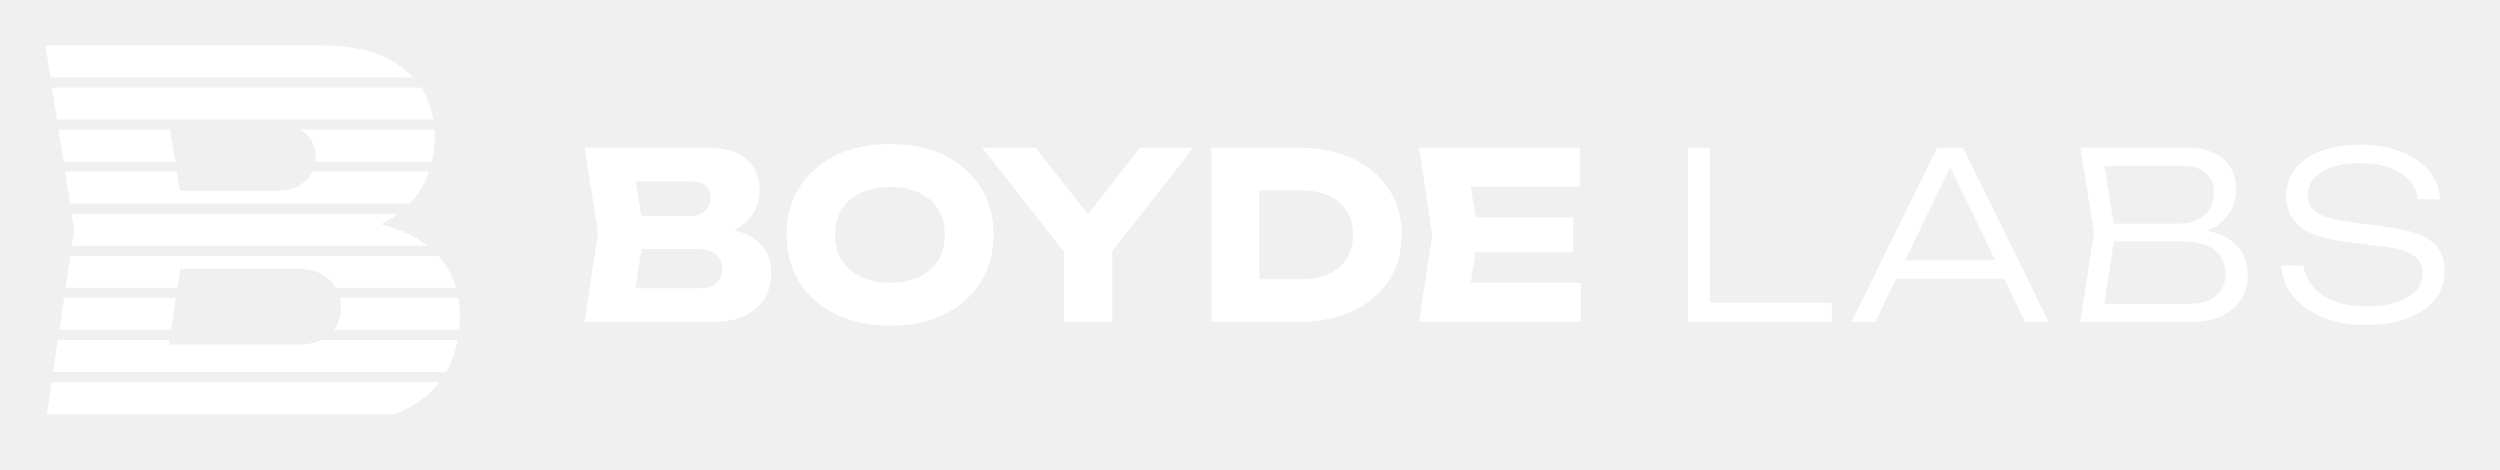
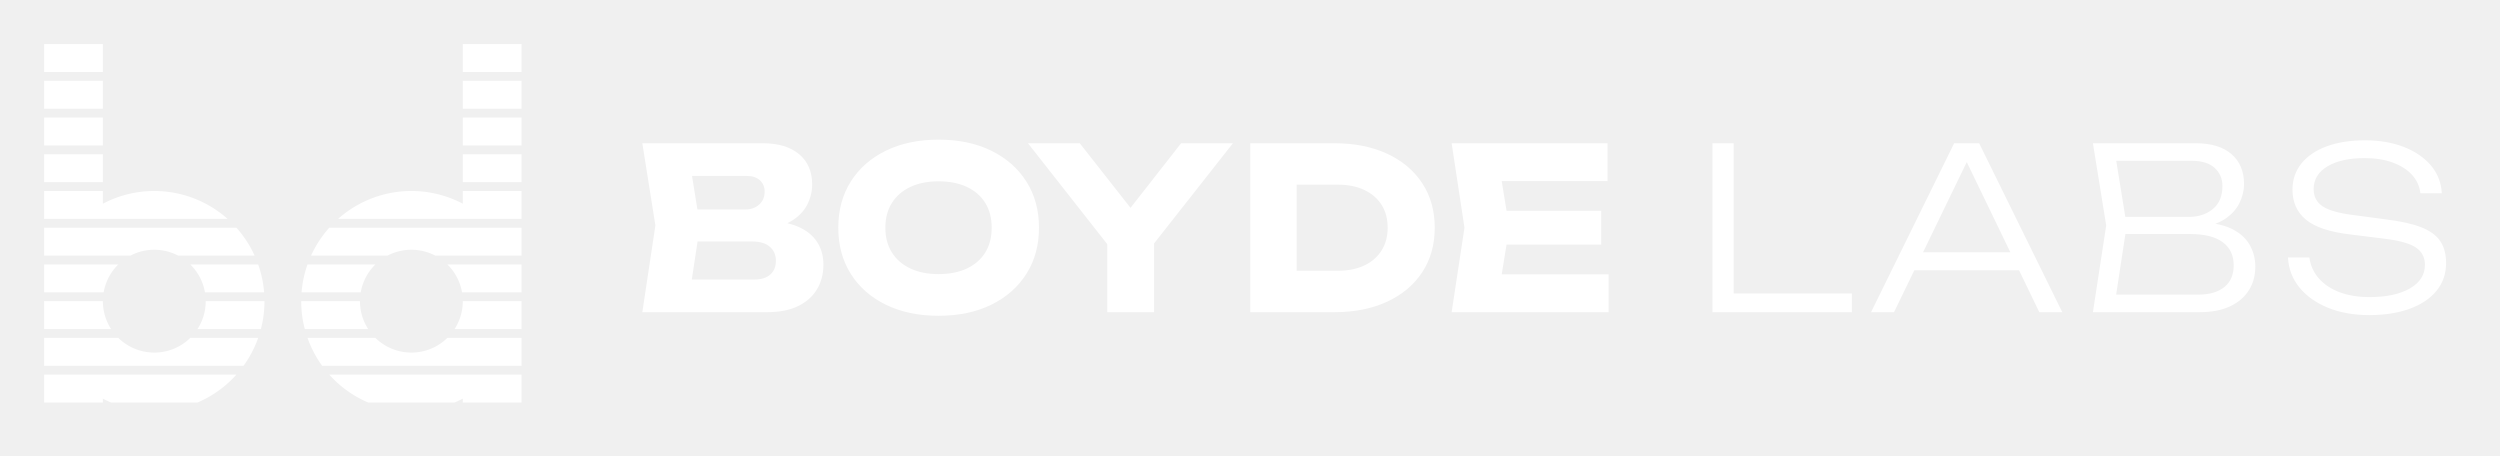
- <svg xmlns="http://www.w3.org/2000/svg" viewBox="-12.00 -12.00 660.14 124.00" width="660.1" height="124.0">
-   <g transform="translate(-5.87 100.00) scale(0.9524)">
-     <path d="M107.63 -96.64L108.08 -96.13L7.54 -96.13L6.16 -105.00L83.16 -105.00L86.32 -104.92L89.32 -104.66L92.16 -104.25L94.84 -103.66L97.37 -102.90L99.74 -101.98L101.96 -100.89L104.01 -99.64L105.91 -98.21Z" fill="#fff" />
-     <path d="M113.70 -84.47L113.70 -84.47L9.37 -84.47L7.98 -93.33L110.29 -93.33L110.46 -93.10L111.57 -91.14L112.48 -89.05L113.19 -86.82Z" fill="#fff" />
-     <path d="M113.51 -73.54L113.33 -72.80L80.95 -72.80L81.02 -73.40L81.06 -74.34L81.03 -75.13L80.93 -75.90L80.77 -76.63L80.55 -77.34L80.26 -78.02L79.91 -78.66L79.49 -79.28L79.01 -79.87L78.47 -80.43L77.87 -80.94L77.21 -81.40L76.73 -81.67L114.01 -81.67L114.10 -79.38L114.06 -77.90L113.95 -76.43L113.77 -74.98ZM11.19 -72.80L9.80 -81.67L40.70 -81.67L42.14 -72.80Z" fill="#fff" />
-     <path d="M107.64 -61.66L107.12 -61.13L13.01 -61.13L11.63 -70.00L42.60 -70.00L43.46 -64.68L70.84 -64.68L71.79 -64.71L72.70 -64.81L73.58 -64.98L74.42 -65.21L75.23 -65.50L76.00 -65.86L76.74 -66.29L77.45 -66.78L78.12 -67.34L78.74 -67.95L79.28 -68.61L79.75 -69.30L80.13 -70.00L112.51 -70.00L112.28 -69.35L111.72 -67.99L111.09 -66.64L110.37 -65.33L109.56 -64.06L108.65 -62.84Z" fill="#fff" />
-     <path d="M14.14 -53.90L13.45 -58.33L103.92 -58.33L102.64 -57.43L101.15 -56.49L99.55 -55.61L99.17 -55.43L99.52 -55.35L101.54 -54.78L103.46 -54.13L105.28 -53.41L107.00 -52.62L108.63 -51.76L110.15 -50.84L111.57 -49.85L112.05 -49.47L13.48 -49.47Z" fill="#fff" />
-     <path d="M11.76 -37.80L13.07 -46.67L115.09 -46.67L115.24 -46.51L116.26 -45.27L117.18 -43.96L118.00 -42.60L118.73 -41.18L119.36 -39.71L119.89 -38.19L120.00 -37.80L86.70 -37.80L86.63 -37.92L86.11 -38.69L85.52 -39.42L84.84 -40.11L84.09 -40.74L83.26 -41.30L82.37 -41.78L81.40 -42.19L80.35 -42.53L79.24 -42.79L78.05 -42.97L76.79 -43.08L75.46 -43.12L43.57 -43.12L42.75 -37.80Z" fill="#fff" />
-     <path d="M10.03 -26.13L11.34 -35.00L42.33 -35.00L40.97 -26.13ZM121.05 -27.94L120.91 -26.13L86.17 -26.13L86.20 -26.17L86.69 -26.91L87.11 -27.71L87.45 -28.55L87.72 -29.45L87.91 -30.41L88.02 -31.42L88.06 -32.48L88.02 -33.49L87.90 -34.45L87.78 -35.00L120.66 -35.00L120.66 -35.00L120.91 -33.33L121.05 -31.60L121.10 -29.82Z" fill="#fff" />
-     <path d="M8.30 -14.47L9.61 -23.33L40.54 -23.33L40.35 -22.12L76.44 -22.12L77.62 -22.15L78.75 -22.25L79.82 -22.42L80.82 -22.66L81.77 -22.96L82.66 -23.33L82.66 -23.33L120.48 -23.33L120.34 -22.57L119.91 -20.87L119.39 -19.21L118.77 -17.59L118.06 -16.02L117.25 -14.49L117.24 -14.47Z" fill="#fff" />
-     <path d="M6.57 -2.80L7.89 -11.67L115.38 -11.67L115.34 -11.62L114.24 -10.29L113.04 -9.04L111.74 -7.85L110.34 -6.74L108.85 -5.71L107.25 -4.74L105.56 -3.85L103.77 -3.04L103.13 -2.80Z" fill="#fff" />
+ <svg xmlns="http://www.w3.org/2000/svg" viewBox="-12.00 -12.00 680.68 124.00" width="680.7" height="124.0">
+   <g transform="translate(-0.00 -0.00) scale(1)">
+     <path d="M0.00 0.00L16.00 0.00L16.00 7.60L0.00 7.60ZM114.00 0.00L130.00 0.00L130.00 7.60L114.00 7.60Z" fill="#fff" />
+     <path d="M0.00 17.60L0.00 10.00L16.00 10.00L16.00 17.60ZM114.00 17.60L114.00 10.00L130.00 10.00L130.00 17.60Z" fill="#fff" />
+     <path d="M0.00 27.60L0.00 20.00L16.00 20.00L16.00 27.60ZM114.00 27.60L114.00 20.00L130.00 20.00L130.00 27.60Z" fill="#fff" />
+     <path d="M0.00 37.60L0.00 30.00L16.00 30.00L16.00 37.60ZM114.00 37.60L114.00 30.00L130.00 30.00L130.00 37.60Z" fill="#fff" />
+     <path d="M0.00 47.60L0.00 40.00L16.00 40.00L16.00 43.47L16.02 43.46L16.18 43.37L16.35 43.29L16.51 43.20L16.68 43.12L16.84 43.04L17.01 42.96L17.17 42.88L17.34 42.80L17.51 42.72L17.67 42.65L17.84 42.57L18.01 42.50L18.18 42.43L18.35 42.35L18.52 42.28L18.69 42.21L18.86 42.14L19.03 42.08L19.20 42.01L19.38 41.94L19.55 41.88L19.72 41.82L19.89 41.75L20.07 41.69L20.24 41.63L20.41 41.57L20.59 41.51L20.76 41.46L20.94 41.40L21.12 41.35L21.29 41.29L21.47 41.24L21.64 41.19L21.82 41.14L22.00 41.09L22.18 41.04L22.35 40.99L22.53 40.94L22.71 40.90L22.89 40.85L23.07 40.81L23.25 40.77L23.43 40.73L23.61 40.69L23.79 40.65L23.97 40.61L24.15 40.58L24.33 40.54L24.51 40.51L24.69 40.47L24.87 40.44L25.05 40.41L25.23 40.38L25.42 40.35L25.60 40.32L25.78 40.30L25.96 40.27L26.15 40.25L26.33 40.23L26.51 40.20L26.69 40.18L26.88 40.16L27.06 40.14L27.24 40.13L27.43 40.11L27.61 40.10L27.79 40.08L27.98 40.07L28.16 40.06L28.34 40.05L28.53 40.04L28.71 40.03L28.90 40.02L29.08 40.01L29.26 40.01L29.45 40.01L29.63 40.00L29.82 40.00L30.00 40.00L30.18 40.00L30.37 40.00L30.55 40.01L30.74 40.01L30.92 40.01L31.10 40.02L31.29 40.03L31.47 40.04L31.66 40.05L31.84 40.06L32.02 40.07L32.21 40.08L32.39 40.10L32.57 40.11L32.76 40.13L32.94 40.14L33.12 40.16L33.31 40.18L33.49 40.20L33.67 40.23L33.85 40.25L34.04 40.27L34.22 40.30L34.40 40.32L34.58 40.35L34.77 40.38L34.95 40.41L35.13 40.44L35.31 40.47L35.49 40.51L35.67 40.54L35.85 40.58L36.03 40.61L36.21 40.65L36.39 40.69L36.57 40.73L36.75 40.77L36.93 40.81L37.11 40.85L37.29 40.90L37.47 40.94L37.65 40.99L37.82 41.04L38.00 41.09L38.18 41.14L38.36 41.19L38.53 41.24L38.71 41.29L38.88 41.35L39.06 41.40L39.24 41.46L39.41 41.51L39.59 41.57L39.76 41.63L39.93 41.69L40.11 41.75L40.28 41.82L40.45 41.88L40.62 41.94L40.80 42.01L40.97 42.08L41.14 42.14L41.31 42.21L41.48 42.28L41.65 42.35L41.82 42.43L41.99 42.50L42.16 42.57L42.33 42.65L42.49 42.72L42.66 42.80L42.83 42.88L42.99 42.96L43.16 43.04L43.32 43.12L43.49 43.20L43.65 43.29L43.82 43.37L43.98 43.46L44.14 43.54L44.30 43.63L44.47 43.72L44.63 43.81L44.79 43.90L44.95 43.99L45.11 44.08L45.26 44.17L45.42 44.27L45.58 44.36L45.74 44.46L45.89 44.56L46.05 44.65L46.21 44.75L46.36 44.85L46.51 44.95L46.67 45.06L46.82 45.16L46.97 45.26L47.12 45.37L47.27 45.47L47.42 45.58L47.57 45.69L47.72 45.79L47.87 45.90L48.02 46.01L48.17 46.12L48.31 46.24L48.46 46.35L48.60 46.46L48.75 46.58L48.89 46.69L49.03 46.81L49.17 46.93L49.31 47.04L49.46 47.16L49.60 47.28L49.73 47.40L49.87 47.53L49.96 47.60ZM114.00 43.47L114.00 40.00L130.00 40.00L130.00 47.60L80.04 47.60L80.13 47.53L80.27 47.40L80.40 47.28L80.54 47.16L80.69 47.04L80.83 46.93L80.97 46.81L81.11 46.69L81.25 46.58L81.40 46.46L81.54 46.35L81.69 46.24L81.83 46.12L81.98 46.01L82.13 45.90L82.28 45.79L82.43 45.69L82.58 45.58L82.73 45.47L82.88 45.37L83.03 45.26L83.18 45.16L83.33 45.06L83.49 44.95L83.64 44.85L83.79 44.75L83.95 44.65L84.11 44.56L84.26 44.46L84.42 44.36L84.58 44.27L84.74 44.17L84.89 44.08L85.05 43.99L85.21 43.90L85.37 43.81L85.53 43.72L85.70 43.63L85.86 43.54L86.02 43.46L86.18 43.37L86.35 43.29L86.51 43.20L86.68 43.12L86.84 43.04L87.01 42.96L87.17 42.88L87.34 42.80L87.51 42.72L87.67 42.65L87.84 42.57L88.01 42.50L88.18 42.43L88.35 42.35L88.52 42.28L88.69 42.21L88.86 42.14L89.03 42.08L89.20 42.01L89.38 41.94L89.55 41.88L89.72 41.82L89.89 41.75L90.07 41.69L90.24 41.63L90.41 41.57L90.59 41.51L90.76 41.46L90.94 41.40L91.12 41.35L91.29 41.29L91.47 41.24L91.64 41.19L91.82 41.14L92.00 41.09L92.18 41.04L92.35 40.99L92.53 40.94L92.71 40.90L92.89 40.85L93.07 40.81L93.25 40.77L93.43 40.73L93.61 40.69L93.79 40.65L93.97 40.61L94.15 40.58L94.33 40.54L94.51 40.51L94.69 40.47L94.87 40.44L95.05 40.41L95.23 40.38L95.42 40.35L95.60 40.32L95.78 40.30L95.96 40.27L96.15 40.25L96.33 40.23L96.51 40.20L96.69 40.18L96.88 40.16L97.06 40.14L97.24 40.13L97.43 40.11L97.61 40.10L97.79 40.08L97.98 40.07L98.16 40.06L98.34 40.05L98.53 40.04L98.71 40.03L98.90 40.02L99.08 40.01L99.26 40.01L99.45 40.01L99.63 40.00L99.82 40.00L100.00 40.00L100.18 40.00L100.37 40.00L100.55 40.01L100.74 40.01L100.92 40.01L101.10 40.02L101.29 40.03L101.47 40.04L101.66 40.05L101.84 40.06L102.02 40.07L102.21 40.08L102.39 40.10L102.57 40.11L102.76 40.13L102.94 40.14L103.12 40.16L103.31 40.18L103.49 40.20L103.67 40.23L103.85 40.25L104.04 40.27L104.22 40.30L104.40 40.32L104.58 40.35L104.77 40.38L104.95 40.41L105.13 40.44L105.31 40.47L105.49 40.51L105.67 40.54L105.85 40.58L106.03 40.61L106.21 40.65L106.39 40.69L106.57 40.73L106.75 40.77L106.93 40.81L107.11 40.85L107.29 40.90L107.47 40.94L107.65 40.99L107.82 41.04L108.00 41.09L108.18 41.14L108.36 41.19L108.53 41.24L108.71 41.29L108.88 41.35L109.06 41.40L109.24 41.46L109.41 41.51L109.59 41.57L109.76 41.63L109.93 41.69L110.11 41.75L110.28 41.82L110.45 41.88L110.62 41.94L110.80 42.01L110.97 42.08L111.14 42.14L111.31 42.21L111.48 42.28L111.65 42.35L111.82 42.43L111.99 42.50L112.16 42.57L112.33 42.65L112.49 42.72L112.66 42.80L112.83 42.88L112.99 42.96L113.16 43.04L113.32 43.12L113.49 43.20L113.65 43.29L113.82 43.37L113.98 43.46Z" fill="#fff" />
+     <path d="M0.00 57.60L0.00 50.00L52.36 50.00L52.47 50.13L52.60 50.27L52.72 50.40L52.84 50.54L52.96 50.69L53.07 50.83L53.19 50.97L53.31 51.11L53.42 51.25L53.54 51.40L53.65 51.54L53.76 51.69L53.88 51.83L53.99 51.98L54.10 52.13L54.21 52.28L54.31 52.43L54.42 52.58L54.53 52.73L54.63 52.88L54.74 53.03L54.84 53.18L54.94 53.33L55.05 53.49L55.15 53.64L55.25 53.79L55.35 53.95L55.44 54.11L55.54 54.26L55.64 54.42L55.73 54.58L55.83 54.74L55.92 54.89L56.01 55.05L56.10 55.21L56.19 55.37L56.28 55.53L56.37 55.70L56.46 55.86L56.54 56.02L56.63 56.18L56.71 56.35L56.80 56.51L56.88 56.68L56.96 56.84L57.04 57.01L57.12 57.17L57.20 57.34L57.28 57.51L57.32 57.60L36.50 57.60L36.45 57.57L36.37 57.53L36.29 57.49L36.22 57.46L36.14 57.42L36.06 57.38L35.99 57.34L35.91 57.31L35.83 57.27L35.75 57.24L35.67 57.20L35.59 57.17L35.52 57.13L35.44 57.10L35.36 57.07L35.28 57.03L35.20 57.00L35.12 56.97L35.04 56.94L34.96 56.91L34.88 56.88L34.80 56.85L34.72 56.82L34.64 56.79L34.55 56.76L34.47 56.73L34.39 56.71L34.31 56.68L34.23 56.65L34.15 56.63L34.06 56.60L33.98 56.58L33.90 56.55L33.82 56.53L33.73 56.51L33.65 56.48L33.57 56.46L33.48 56.44L33.40 56.42L33.32 56.40L33.23 56.38L33.15 56.36L33.07 56.34L32.98 56.32L32.90 56.30L32.82 56.29L32.73 56.27L32.65 56.25L32.56 56.24L32.48 56.22L32.39 56.21L32.31 56.19L32.22 56.18L32.14 56.16L32.05 56.15L31.97 56.14L31.88 56.13L31.80 56.12L31.71 56.11L31.63 56.10L31.54 56.09L31.46 56.08L31.37 56.07L31.29 56.06L31.20 56.05L31.12 56.04L31.03 56.04L30.94 56.03L30.86 56.03L30.77 56.02L30.69 56.02L30.60 56.01L30.52 56.01L30.43 56.01L30.34 56.00L30.26 56.00L30.17 56.00L30.09 56.00L30.00 56.00L29.91 56.00L29.83 56.00L29.74 56.00L29.66 56.00L29.57 56.01L29.48 56.01L29.40 56.01L29.31 56.02L29.23 56.02L29.14 56.03L29.06 56.03L28.97 56.04L28.88 56.04L28.80 56.05L28.71 56.06L28.63 56.07L28.54 56.08L28.46 56.09L28.37 56.10L28.29 56.11L28.20 56.12L28.12 56.13L28.03 56.14L27.95 56.15L27.86 56.16L27.78 56.18L27.69 56.19L27.61 56.21L27.52 56.22L27.44 56.24L27.35 56.25L27.27 56.27L27.18 56.29L27.10 56.30L27.02 56.32L26.93 56.34L26.85 56.36L26.77 56.38L26.68 56.40L26.60 56.42L26.52 56.44L26.43 56.46L26.35 56.48L26.27 56.51L26.18 56.53L26.10 56.55L26.02 56.58L25.94 56.60L25.85 56.63L25.77 56.65L25.69 56.68L25.61 56.71L25.53 56.73L25.45 56.76L25.36 56.79L25.28 56.82L25.20 56.85L25.12 56.88L25.04 56.91L24.96 56.94L24.88 56.97L24.80 57.00L24.72 57.03L24.64 57.07L24.56 57.10L24.48 57.13L24.41 57.17L24.33 57.20L24.25 57.24L24.17 57.27L24.09 57.31L24.01 57.34L23.94 57.38L23.86 57.42L23.78 57.46L23.71 57.49L23.63 57.53L23.55 57.57L23.50 57.60ZM77.53 50.13L77.64 50.00L130.00 50.00L130.00 57.60L106.50 57.60L106.45 57.57L106.37 57.53L106.29 57.49L106.22 57.46L106.14 57.42L106.06 57.38L105.99 57.34L105.91 57.31L105.83 57.27L105.75 57.24L105.67 57.20L105.59 57.17L105.52 57.13L105.44 57.10L105.36 57.07L105.28 57.03L105.20 57.00L105.12 56.97L105.04 56.94L104.96 56.91L104.88 56.88L104.80 56.85L104.72 56.82L104.64 56.79L104.55 56.76L104.47 56.73L104.39 56.71L104.31 56.68L104.23 56.65L104.15 56.63L104.06 56.60L103.98 56.58L103.90 56.55L103.82 56.53L103.73 56.51L103.65 56.48L103.57 56.46L103.48 56.44L103.40 56.42L103.32 56.40L103.23 56.38L103.15 56.36L103.07 56.34L102.98 56.32L102.90 56.30L102.82 56.29L102.73 56.27L102.65 56.25L102.56 56.24L102.48 56.22L102.39 56.21L102.31 56.19L102.22 56.18L102.14 56.16L102.05 56.15L101.97 56.14L101.88 56.13L101.80 56.12L101.71 56.11L101.63 56.10L101.54 56.09L101.46 56.08L101.37 56.07L101.29 56.06L101.20 56.05L101.12 56.04L101.03 56.04L100.94 56.03L100.86 56.03L100.77 56.02L100.69 56.02L100.60 56.01L100.52 56.01L100.43 56.01L100.34 56.00L100.26 56.00L100.17 56.00L100.09 56.00L100.00 56.00L99.91 56.00L99.83 56.00L99.74 56.00L99.66 56.00L99.57 56.01L99.48 56.01L99.40 56.01L99.31 56.02L99.23 56.02L99.14 56.03L99.06 56.03L98.97 56.04L98.88 56.04L98.80 56.05L98.71 56.06L98.63 56.07L98.54 56.08L98.46 56.09L98.37 56.10L98.29 56.11L98.20 56.12L98.12 56.13L98.03 56.14L97.95 56.15L97.86 56.16L97.78 56.18L97.69 56.19L97.61 56.21L97.52 56.22L97.44 56.24L97.35 56.25L97.27 56.27L97.18 56.29L97.10 56.30L97.02 56.32L96.93 56.34L96.85 56.36L96.77 56.38L96.68 56.40L96.60 56.42L96.52 56.44L96.43 56.46L96.35 56.48L96.27 56.51L96.18 56.53L96.10 56.55L96.02 56.58L95.94 56.60L95.85 56.63L95.77 56.65L95.69 56.68L95.61 56.71L95.53 56.73L95.45 56.76L95.36 56.79L95.28 56.82L95.20 56.85L95.12 56.88L95.04 56.91L94.96 56.94L94.88 56.97L94.80 57.00L94.72 57.03L94.64 57.07L94.56 57.10L94.48 57.13L94.41 57.17L94.33 57.20L94.25 57.24L94.17 57.27L94.09 57.31L94.01 57.34L93.94 57.38L93.86 57.42L93.78 57.46L93.71 57.49L93.63 57.53L93.55 57.57L93.50 57.60L72.68 57.60L72.72 57.51L72.80 57.34L72.88 57.17L72.96 57.01L73.04 56.84L73.12 56.68L73.20 56.51L73.29 56.35L73.37 56.18L73.46 56.02L73.54 55.86L73.63 55.70L73.72 55.53L73.81 55.37L73.90 55.21L73.99 55.05L74.08 54.89L74.17 54.74L74.27 54.58L74.36 54.42L74.46 54.26L74.56 54.11L74.65 53.95L74.75 53.79L74.85 53.64L74.95 53.49L75.06 53.33L75.16 53.18L75.26 53.03L75.37 52.88L75.47 52.73L75.58 52.58L75.69 52.43L75.79 52.28L75.90 52.13L76.01 51.98L76.12 51.83L76.24 51.69L76.35 51.54L76.46 51.40L76.58 51.25L76.69 51.11L76.81 50.97L76.93 50.83L77.04 50.69L77.16 50.54L77.28 50.40L77.40 50.27Z" fill="#fff" />
+     <path d="M0.00 67.60L0.00 60.00L20.20 60.00L20.16 60.04L20.10 60.10L20.04 60.16L19.98 60.22L19.92 60.28L19.86 60.35L19.80 60.41L19.74 60.47L19.68 60.53L19.63 60.60L19.57 60.66L19.51 60.73L19.46 60.79L19.40 60.86L19.34 60.92L19.29 60.99L19.23 61.05L19.18 61.12L19.12 61.19L19.07 61.25L19.02 61.32L18.96 61.39L18.91 61.45L18.86 61.52L18.81 61.59L18.76 61.66L18.70 61.73L18.65 61.80L18.60 61.87L18.55 61.94L18.50 62.01L18.46 62.08L18.41 62.15L18.36 62.22L18.31 62.29L18.26 62.37L18.22 62.44L18.17 62.51L18.13 62.58L18.08 62.66L18.04 62.73L17.99 62.80L17.95 62.88L17.90 62.95L17.86 63.02L17.82 63.10L17.78 63.17L17.74 63.25L17.69 63.32L17.65 63.40L17.61 63.48L17.57 63.55L17.53 63.63L17.49 63.71L17.46 63.78L17.42 63.86L17.38 63.94L17.34 64.01L17.31 64.09L17.27 64.17L17.24 64.25L17.20 64.33L17.17 64.41L17.13 64.48L17.10 64.56L17.07 64.64L17.03 64.72L17.00 64.80L16.97 64.88L16.94 64.96L16.91 65.04L16.88 65.12L16.85 65.20L16.82 65.28L16.79 65.36L16.76 65.45L16.73 65.53L16.71 65.61L16.68 65.69L16.65 65.77L16.63 65.85L16.60 65.94L16.58 66.02L16.55 66.10L16.53 66.18L16.51 66.27L16.48 66.35L16.46 66.43L16.44 66.52L16.42 66.60L16.40 66.68L16.38 66.77L16.36 66.85L16.34 66.93L16.32 67.02L16.30 67.10L16.29 67.18L16.27 67.27L16.25 67.35L16.24 67.44L16.22 67.52L16.21 67.60ZM59.89 67.43L59.90 67.60L43.79 67.60L43.78 67.52L43.76 67.44L43.75 67.35L43.73 67.27L43.71 67.18L43.70 67.10L43.68 67.02L43.66 66.93L43.64 66.85L43.62 66.77L43.60 66.68L43.58 66.60L43.56 66.52L43.54 66.43L43.52 66.35L43.49 66.27L43.47 66.18L43.45 66.10L43.42 66.02L43.40 65.94L43.37 65.85L43.35 65.77L43.32 65.69L43.29 65.61L43.27 65.53L43.24 65.45L43.21 65.36L43.18 65.28L43.15 65.20L43.12 65.12L43.09 65.04L43.06 64.96L43.03 64.88L43.00 64.80L42.97 64.72L42.93 64.64L42.90 64.56L42.87 64.48L42.83 64.41L42.80 64.33L42.76 64.25L42.73 64.17L42.69 64.09L42.66 64.01L42.62 63.94L42.58 63.86L42.54 63.78L42.51 63.71L42.47 63.63L42.43 63.55L42.39 63.48L42.35 63.40L42.31 63.32L42.26 63.25L42.22 63.17L42.18 63.10L42.14 63.02L42.10 62.95L42.05 62.88L42.01 62.80L41.96 62.73L41.92 62.66L41.87 62.58L41.83 62.51L41.78 62.44L41.74 62.37L41.69 62.29L41.64 62.22L41.59 62.15L41.54 62.08L41.50 62.01L41.45 61.94L41.40 61.87L41.35 61.80L41.30 61.73L41.24 61.66L41.19 61.59L41.14 61.52L41.09 61.45L41.04 61.39L40.98 61.32L40.93 61.25L40.88 61.19L40.82 61.12L40.77 61.05L40.71 60.99L40.66 60.92L40.60 60.86L40.54 60.79L40.49 60.73L40.43 60.66L40.37 60.60L40.32 60.53L40.26 60.47L40.20 60.41L40.14 60.35L40.08 60.28L40.02 60.22L39.96 60.16L39.90 60.10L39.84 60.04L39.80 60.00L58.28 60.00L58.31 60.07L58.37 60.24L58.43 60.41L58.49 60.59L58.54 60.76L58.60 60.94L58.65 61.12L58.71 61.29L58.76 61.47L58.81 61.64L58.86 61.82L58.91 62.00L58.96 62.18L59.01 62.35L59.06 62.53L59.10 62.71L59.15 62.89L59.19 63.07L59.23 63.25L59.27 63.43L59.31 63.61L59.35 63.79L59.39 63.97L59.42 64.15L59.46 64.33L59.49 64.51L59.53 64.69L59.56 64.87L59.59 65.05L59.62 65.23L59.65 65.42L59.68 65.60L59.70 65.78L59.73 65.96L59.75 66.15L59.77 66.33L59.80 66.51L59.82 66.69L59.84 66.88L59.86 67.06L59.87 67.24ZM71.69 60.07L71.72 60.00L90.20 60.00L90.16 60.04L90.10 60.10L90.04 60.16L89.98 60.22L89.92 60.28L89.86 60.35L89.80 60.41L89.74 60.47L89.68 60.53L89.63 60.60L89.57 60.66L89.51 60.73L89.46 60.79L89.40 60.86L89.34 60.92L89.29 60.99L89.23 61.05L89.18 61.12L89.12 61.19L89.07 61.25L89.02 61.32L88.96 61.39L88.91 61.45L88.86 61.52L88.81 61.59L88.76 61.66L88.70 61.73L88.65 61.80L88.60 61.87L88.55 61.94L88.50 62.01L88.46 62.08L88.41 62.15L88.36 62.22L88.31 62.29L88.26 62.37L88.22 62.44L88.17 62.51L88.13 62.58L88.08 62.66L88.04 62.73L87.99 62.80L87.95 62.88L87.90 62.95L87.86 63.02L87.82 63.10L87.78 63.17L87.74 63.25L87.69 63.32L87.65 63.40L87.61 63.48L87.57 63.55L87.53 63.63L87.49 63.71L87.46 63.78L87.42 63.86L87.38 63.94L87.34 64.01L87.31 64.09L87.27 64.17L87.24 64.25L87.20 64.33L87.17 64.41L87.13 64.48L87.10 64.56L87.07 64.64L87.03 64.72L87.00 64.80L86.97 64.88L86.94 64.96L86.91 65.04L86.88 65.12L86.85 65.20L86.82 65.28L86.79 65.36L86.76 65.45L86.73 65.53L86.71 65.61L86.68 65.69L86.65 65.77L86.63 65.85L86.60 65.94L86.58 66.02L86.55 66.10L86.53 66.18L86.51 66.27L86.48 66.35L86.46 66.43L86.44 66.52L86.42 66.60L86.40 66.68L86.38 66.77L86.36 66.85L86.34 66.93L86.32 67.02L86.30 67.10L86.29 67.18L86.27 67.27L86.25 67.35L86.24 67.44L86.22 67.52L86.21 67.60L70.10 67.60L70.11 67.43L70.13 67.24L70.14 67.06L70.16 66.88L70.18 66.69L70.20 66.51L70.23 66.33L70.25 66.15L70.27 65.96L70.30 65.78L70.32 65.60L70.35 65.42L70.38 65.23L70.41 65.05L70.44 64.87L70.47 64.69L70.51 64.51L70.54 64.33L70.58 64.15L70.61 63.97L70.65 63.79L70.69 63.61L70.73 63.43L70.77 63.25L70.81 63.07L70.85 62.89L70.90 62.71L70.94 62.53L70.99 62.35L71.04 62.18L71.09 62.00L71.14 61.82L71.19 61.64L71.24 61.47L71.29 61.29L71.35 61.12L71.40 60.94L71.46 60.76L71.51 60.59L71.57 60.41L71.63 60.24ZM130.00 60.00L130.00 67.60L113.79 67.60L113.78 67.52L113.76 67.44L113.75 67.35L113.73 67.27L113.71 67.18L113.70 67.10L113.68 67.02L113.66 66.93L113.64 66.85L113.62 66.77L113.60 66.68L113.58 66.60L113.56 66.52L113.54 66.43L113.52 66.35L113.49 66.27L113.47 66.18L113.45 66.10L113.42 66.02L113.40 65.94L113.37 65.85L113.35 65.77L113.32 65.69L113.29 65.61L113.27 65.53L113.24 65.45L113.21 65.36L113.18 65.28L113.15 65.20L113.12 65.12L113.09 65.04L113.06 64.96L113.03 64.88L113.00 64.80L112.97 64.72L112.93 64.64L112.90 64.56L112.87 64.48L112.83 64.41L112.80 64.33L112.76 64.25L112.73 64.17L112.69 64.09L112.66 64.01L112.62 63.94L112.58 63.86L112.54 63.78L112.51 63.71L112.47 63.63L112.43 63.55L112.39 63.48L112.35 63.40L112.31 63.32L112.26 63.25L112.22 63.17L112.18 63.10L112.14 63.02L112.10 62.95L112.05 62.88L112.01 62.80L111.96 62.73L111.92 62.66L111.87 62.58L111.83 62.51L111.78 62.44L111.74 62.37L111.69 62.29L111.64 62.22L111.59 62.15L111.54 62.08L111.50 62.01L111.45 61.94L111.40 61.87L111.35 61.80L111.30 61.73L111.24 61.66L111.19 61.59L111.14 61.52L111.09 61.45L111.04 61.39L110.98 61.32L110.93 61.25L110.88 61.19L110.82 61.12L110.77 61.05L110.71 60.99L110.66 60.92L110.60 60.86L110.54 60.79L110.49 60.73L110.43 60.66L110.37 60.60L110.32 60.53L110.26 60.47L110.20 60.41L110.14 60.35L110.08 60.28L110.02 60.22L109.96 60.16L109.90 60.10L109.84 60.04L109.80 60.00Z" fill="#fff" />
+     <path d="M0.00 77.60L0.00 70.00L16.00 70.00L16.00 70.09L16.00 70.17L16.00 70.26L16.00 70.34L16.01 70.43L16.01 70.52L16.01 70.60L16.02 70.69L16.02 70.77L16.03 70.86L16.03 70.94L16.04 71.03L16.04 71.12L16.05 71.20L16.06 71.29L16.07 71.37L16.08 71.46L16.09 71.54L16.10 71.63L16.11 71.71L16.12 71.80L16.13 71.88L16.14 71.97L16.15 72.05L16.16 72.14L16.18 72.22L16.19 72.31L16.21 72.39L16.22 72.48L16.24 72.56L16.25 72.65L16.27 72.73L16.29 72.82L16.30 72.90L16.32 72.98L16.34 73.07L16.36 73.15L16.38 73.23L16.40 73.32L16.42 73.40L16.44 73.48L16.46 73.57L16.48 73.65L16.51 73.73L16.53 73.82L16.55 73.90L16.58 73.98L16.60 74.06L16.63 74.15L16.65 74.23L16.68 74.31L16.71 74.39L16.73 74.47L16.76 74.55L16.79 74.64L16.82 74.72L16.85 74.80L16.88 74.88L16.91 74.96L16.94 75.04L16.97 75.12L17.00 75.20L17.03 75.28L17.07 75.36L17.10 75.44L17.13 75.52L17.17 75.59L17.20 75.67L17.24 75.75L17.27 75.83L17.31 75.91L17.34 75.99L17.38 76.06L17.42 76.14L17.46 76.22L17.49 76.29L17.53 76.37L17.57 76.45L17.61 76.52L17.65 76.60L17.69 76.68L17.74 76.75L17.78 76.83L17.82 76.90L17.86 76.98L17.90 77.05L17.95 77.12L17.99 77.20L18.04 77.27L18.08 77.34L18.13 77.42L18.17 77.49L18.22 77.56L18.24 77.60ZM59.06 77.47L59.02 77.60L41.76 77.60L41.78 77.56L41.83 77.49L41.87 77.42L41.92 77.34L41.96 77.27L42.01 77.20L42.05 77.12L42.10 77.05L42.14 76.98L42.18 76.90L42.22 76.83L42.26 76.75L42.31 76.68L42.35 76.60L42.39 76.52L42.43 76.45L42.47 76.37L42.51 76.29L42.54 76.22L42.58 76.14L42.62 76.06L42.66 75.99L42.69 75.91L42.73 75.83L42.76 75.75L42.80 75.67L42.83 75.59L42.87 75.52L42.90 75.44L42.93 75.36L42.97 75.28L43.00 75.20L43.03 75.12L43.06 75.04L43.09 74.96L43.12 74.88L43.15 74.80L43.18 74.72L43.21 74.64L43.24 74.55L43.27 74.47L43.29 74.39L43.32 74.31L43.35 74.23L43.37 74.15L43.40 74.06L43.42 73.98L43.45 73.90L43.47 73.82L43.49 73.73L43.52 73.65L43.54 73.57L43.56 73.48L43.58 73.40L43.60 73.32L43.62 73.23L43.64 73.15L43.66 73.07L43.68 72.98L43.70 72.90L43.71 72.82L43.73 72.73L43.75 72.65L43.76 72.56L43.78 72.48L43.79 72.39L43.81 72.31L43.82 72.22L43.84 72.14L43.85 72.05L43.86 71.97L43.87 71.88L43.88 71.80L43.89 71.71L43.90 71.63L43.91 71.54L43.92 71.46L43.93 71.37L43.94 71.29L43.95 71.20L43.96 71.12L43.96 71.03L43.97 70.94L43.97 70.86L43.98 70.77L43.98 70.69L43.99 70.60L43.99 70.52L43.99 70.43L44.00 70.34L44.00 70.26L44.00 70.17L44.00 70.09L44.00 70.00L60.00 70.00L60.00 70.18L60.00 70.37L59.99 70.55L59.99 70.74L59.99 70.92L59.98 71.10L59.97 71.29L59.96 71.47L59.95 71.66L59.94 71.84L59.93 72.02L59.92 72.21L59.90 72.39L59.89 72.57L59.87 72.76L59.86 72.94L59.84 73.12L59.82 73.31L59.80 73.49L59.77 73.67L59.75 73.85L59.73 74.04L59.70 74.22L59.68 74.40L59.65 74.58L59.62 74.77L59.59 74.95L59.56 75.13L59.53 75.31L59.49 75.49L59.46 75.67L59.42 75.85L59.39 76.03L59.35 76.21L59.31 76.39L59.27 76.57L59.23 76.75L59.19 76.93L59.15 77.11L59.10 77.29ZM70.00 70.18L70.00 70.00L86.00 70.00L86.00 70.09L86.00 70.17L86.00 70.26L86.00 70.34L86.01 70.43L86.01 70.52L86.01 70.60L86.02 70.69L86.02 70.77L86.03 70.86L86.03 70.94L86.04 71.03L86.04 71.12L86.05 71.20L86.06 71.29L86.07 71.37L86.08 71.46L86.09 71.54L86.10 71.63L86.11 71.71L86.12 71.80L86.13 71.88L86.14 71.97L86.15 72.05L86.16 72.14L86.18 72.22L86.19 72.31L86.21 72.39L86.22 72.48L86.24 72.56L86.25 72.65L86.27 72.73L86.29 72.82L86.30 72.90L86.32 72.98L86.34 73.07L86.36 73.15L86.38 73.23L86.40 73.32L86.42 73.40L86.44 73.48L86.46 73.57L86.48 73.65L86.51 73.73L86.53 73.82L86.55 73.90L86.58 73.98L86.60 74.06L86.63 74.15L86.65 74.23L86.68 74.31L86.71 74.39L86.73 74.47L86.76 74.55L86.79 74.64L86.82 74.72L86.85 74.80L86.88 74.88L86.91 74.96L86.94 75.04L86.97 75.12L87.00 75.20L87.03 75.28L87.07 75.36L87.10 75.44L87.13 75.52L87.17 75.59L87.20 75.67L87.24 75.75L87.27 75.83L87.31 75.91L87.34 75.99L87.38 76.06L87.42 76.14L87.46 76.22L87.49 76.29L87.53 76.37L87.57 76.45L87.61 76.52L87.65 76.60L87.69 76.68L87.74 76.75L87.78 76.83L87.82 76.90L87.86 76.98L87.90 77.05L87.95 77.12L87.99 77.20L88.04 77.27L88.08 77.34L88.13 77.42L88.17 77.49L88.22 77.56L88.24 77.60L70.98 77.60L70.94 77.47L70.90 77.29L70.85 77.11L70.81 76.93L70.77 76.75L70.73 76.57L70.69 76.39L70.65 76.21L70.61 76.03L70.58 75.85L70.54 75.67L70.51 75.49L70.47 75.31L70.44 75.13L70.41 74.95L70.38 74.77L70.35 74.58L70.32 74.40L70.30 74.22L70.27 74.04L70.25 73.85L70.23 73.67L70.20 73.49L70.18 73.31L70.16 73.12L70.14 72.94L70.13 72.76L70.11 72.57L70.10 72.39L70.08 72.21L70.07 72.02L70.06 71.84L70.05 71.66L70.04 71.47L70.03 71.29L70.02 71.10L70.01 70.92L70.01 70.74L70.01 70.55L70.00 70.37ZM130.00 70.00L130.00 77.60L111.76 77.60L111.78 77.56L111.83 77.49L111.87 77.42L111.92 77.34L111.96 77.27L112.01 77.20L112.05 77.12L112.10 77.05L112.14 76.98L112.18 76.90L112.22 76.83L112.26 76.75L112.31 76.68L112.35 76.60L112.39 76.52L112.43 76.45L112.47 76.37L112.51 76.29L112.54 76.22L112.58 76.14L112.62 76.06L112.66 75.99L112.69 75.91L112.73 75.83L112.76 75.75L112.80 75.67L112.83 75.59L112.87 75.52L112.90 75.44L112.93 75.36L112.97 75.28L113.00 75.20L113.03 75.12L113.06 75.04L113.09 74.96L113.12 74.88L113.15 74.80L113.18 74.72L113.21 74.64L113.24 74.55L113.27 74.47L113.29 74.39L113.32 74.31L113.35 74.23L113.37 74.15L113.40 74.06L113.42 73.98L113.45 73.90L113.47 73.82L113.49 73.73L113.52 73.65L113.54 73.57L113.56 73.48L113.58 73.40L113.60 73.32L113.62 73.23L113.64 73.15L113.66 73.07L113.68 72.98L113.70 72.90L113.71 72.82L113.73 72.73L113.75 72.65L113.76 72.56L113.78 72.48L113.79 72.39L113.81 72.31L113.82 72.22L113.84 72.14L113.85 72.05L113.86 71.97L113.87 71.88L113.88 71.80L113.89 71.71L113.90 71.63L113.91 71.54L113.92 71.46L113.93 71.37L113.94 71.29L113.95 71.20L113.96 71.12L113.96 71.03L113.97 70.94L113.97 70.86L113.98 70.77L113.98 70.69L113.99 70.60L113.99 70.52L113.99 70.43L114.00 70.34L114.00 70.26L114.00 70.17L114.00 70.09L114.00 70.00Z" fill="#fff" />
+     <path d="M0.00 87.60L0.00 80.00L20.20 80.00L20.22 80.02L20.28 80.08L20.35 80.14L20.41 80.20L20.47 80.26L20.53 80.32L20.60 80.37L20.66 80.43L20.73 80.49L20.79 80.54L20.86 80.60L20.92 80.66L20.99 80.71L21.05 80.77L21.12 80.82L21.19 80.88L21.25 80.93L21.32 80.98L21.39 81.04L21.45 81.09L21.52 81.14L21.59 81.19L21.66 81.24L21.73 81.30L21.80 81.35L21.87 81.40L21.94 81.45L22.01 81.50L22.08 81.54L22.15 81.59L22.22 81.64L22.29 81.69L22.37 81.74L22.44 81.78L22.51 81.83L22.58 81.87L22.66 81.92L22.73 81.96L22.80 82.01L22.88 82.05L22.95 82.10L23.02 82.14L23.10 82.18L23.17 82.22L23.25 82.26L23.32 82.31L23.40 82.35L23.48 82.39L23.55 82.43L23.63 82.47L23.71 82.51L23.78 82.54L23.86 82.58L23.94 82.62L24.01 82.66L24.09 82.69L24.17 82.73L24.25 82.76L24.33 82.80L24.41 82.83L24.48 82.87L24.56 82.90L24.64 82.93L24.72 82.97L24.80 83.00L24.88 83.03L24.96 83.06L25.04 83.09L25.12 83.12L25.20 83.15L25.28 83.18L25.36 83.21L25.45 83.24L25.53 83.27L25.61 83.29L25.69 83.32L25.77 83.35L25.85 83.37L25.94 83.40L26.02 83.42L26.10 83.45L26.18 83.47L26.27 83.49L26.35 83.52L26.43 83.54L26.52 83.56L26.60 83.58L26.68 83.60L26.77 83.62L26.85 83.64L26.93 83.66L27.02 83.68L27.10 83.70L27.18 83.71L27.27 83.73L27.35 83.75L27.44 83.76L27.52 83.78L27.61 83.79L27.69 83.81L27.78 83.82L27.86 83.84L27.95 83.85L28.03 83.86L28.12 83.87L28.20 83.88L28.29 83.89L28.37 83.90L28.46 83.91L28.54 83.92L28.63 83.93L28.71 83.94L28.80 83.95L28.88 83.96L28.97 83.96L29.06 83.97L29.14 83.97L29.23 83.98L29.31 83.98L29.40 83.99L29.48 83.99L29.57 83.99L29.66 84.00L29.74 84.00L29.83 84.00L29.91 84.00L30.00 84.00L30.09 84.00L30.17 84.00L30.26 84.00L30.34 84.00L30.43 83.99L30.52 83.99L30.60 83.99L30.69 83.98L30.77 83.98L30.86 83.97L30.94 83.97L31.03 83.96L31.12 83.96L31.20 83.95L31.29 83.94L31.37 83.93L31.46 83.92L31.54 83.91L31.63 83.90L31.71 83.89L31.80 83.88L31.88 83.87L31.97 83.86L32.05 83.85L32.14 83.84L32.22 83.82L32.31 83.81L32.39 83.79L32.48 83.78L32.56 83.76L32.65 83.75L32.73 83.73L32.82 83.71L32.90 83.70L32.98 83.68L33.07 83.66L33.15 83.64L33.23 83.62L33.32 83.60L33.40 83.58L33.48 83.56L33.57 83.54L33.65 83.52L33.73 83.49L33.82 83.47L33.90 83.45L33.98 83.42L34.06 83.40L34.15 83.37L34.23 83.35L34.31 83.32L34.39 83.29L34.47 83.27L34.55 83.24L34.64 83.21L34.72 83.18L34.80 83.15L34.88 83.12L34.96 83.09L35.04 83.06L35.12 83.03L35.20 83.00L35.28 82.97L35.36 82.93L35.44 82.90L35.52 82.87L35.59 82.83L35.67 82.80L35.75 82.76L35.83 82.73L35.91 82.69L35.99 82.66L36.06 82.62L36.14 82.58L36.22 82.54L36.29 82.51L36.37 82.47L36.45 82.43L36.52 82.39L36.60 82.35L36.68 82.31L36.75 82.26L36.83 82.22L36.90 82.18L36.98 82.14L37.05 82.10L37.12 82.05L37.20 82.01L37.27 81.96L37.34 81.92L37.42 81.87L37.49 81.83L37.56 81.78L37.63 81.74L37.71 81.69L37.78 81.64L37.85 81.59L37.92 81.54L37.99 81.50L38.06 81.45L38.13 81.40L38.20 81.35L38.27 81.30L38.34 81.24L38.41 81.19L38.48 81.14L38.55 81.09L38.61 81.04L38.68 80.98L38.75 80.93L38.81 80.88L38.88 80.82L38.95 80.77L39.01 80.71L39.08 80.66L39.14 80.60L39.21 80.54L39.27 80.49L39.34 80.43L39.40 80.37L39.47 80.32L39.53 80.26L39.59 80.20L39.65 80.14L39.72 80.08L39.78 80.02L39.80 80.00L58.28 80.00L58.25 80.11L58.18 80.28L58.12 80.45L58.06 80.62L57.99 80.80L57.92 80.97L57.86 81.14L57.79 81.31L57.72 81.48L57.65 81.65L57.57 81.82L57.50 81.99L57.43 82.16L57.35 82.33L57.28 82.49L57.20 82.66L57.12 82.83L57.04 82.99L56.96 83.16L56.88 83.32L56.80 83.49L56.71 83.65L56.63 83.82L56.54 83.98L56.46 84.14L56.37 84.30L56.28 84.47L56.19 84.63L56.10 84.79L56.01 84.95L55.92 85.11L55.83 85.26L55.73 85.42L55.64 85.58L55.54 85.74L55.44 85.89L55.35 86.05L55.25 86.21L55.15 86.36L55.05 86.51L54.94 86.67L54.84 86.82L54.74 86.97L54.63 87.12L54.53 87.27L54.42 87.42L54.31 87.57L54.29 87.60ZM71.75 80.11L71.72 80.00L90.20 80.00L90.22 80.02L90.28 80.08L90.35 80.14L90.41 80.20L90.47 80.26L90.53 80.32L90.60 80.37L90.66 80.43L90.73 80.49L90.79 80.54L90.86 80.60L90.92 80.66L90.99 80.71L91.05 80.77L91.12 80.82L91.19 80.88L91.25 80.93L91.32 80.98L91.39 81.04L91.45 81.09L91.52 81.14L91.59 81.19L91.66 81.24L91.73 81.30L91.80 81.35L91.87 81.40L91.94 81.45L92.01 81.50L92.08 81.54L92.15 81.59L92.22 81.64L92.29 81.69L92.37 81.74L92.44 81.78L92.51 81.83L92.58 81.87L92.66 81.92L92.73 81.96L92.80 82.01L92.88 82.05L92.95 82.10L93.02 82.14L93.10 82.18L93.17 82.22L93.25 82.26L93.32 82.31L93.40 82.35L93.48 82.39L93.55 82.43L93.63 82.47L93.71 82.51L93.78 82.54L93.86 82.58L93.94 82.62L94.01 82.66L94.09 82.69L94.17 82.73L94.25 82.76L94.33 82.80L94.41 82.83L94.48 82.87L94.56 82.90L94.64 82.93L94.72 82.97L94.80 83.00L94.88 83.03L94.96 83.06L95.04 83.09L95.12 83.12L95.20 83.15L95.28 83.18L95.36 83.21L95.45 83.24L95.53 83.27L95.61 83.29L95.69 83.32L95.77 83.35L95.85 83.37L95.94 83.40L96.02 83.42L96.10 83.45L96.18 83.47L96.27 83.49L96.35 83.52L96.43 83.54L96.52 83.56L96.60 83.58L96.68 83.60L96.77 83.62L96.85 83.64L96.93 83.66L97.02 83.68L97.10 83.70L97.18 83.71L97.27 83.73L97.35 83.75L97.44 83.76L97.52 83.78L97.61 83.79L97.69 83.81L97.78 83.82L97.86 83.84L97.95 83.85L98.03 83.86L98.12 83.87L98.20 83.88L98.29 83.89L98.37 83.90L98.46 83.91L98.54 83.92L98.63 83.93L98.71 83.94L98.80 83.95L98.88 83.96L98.97 83.96L99.06 83.97L99.14 83.97L99.23 83.98L99.31 83.98L99.40 83.99L99.48 83.99L99.57 83.99L99.66 84.00L99.74 84.00L99.83 84.00L99.91 84.00L100.00 84.00L100.09 84.00L100.17 84.00L100.26 84.00L100.34 84.00L100.43 83.99L100.52 83.99L100.60 83.99L100.69 83.98L100.77 83.98L100.86 83.97L100.94 83.97L101.03 83.96L101.12 83.96L101.20 83.95L101.29 83.94L101.37 83.93L101.46 83.92L101.54 83.91L101.63 83.90L101.71 83.89L101.80 83.88L101.88 83.87L101.97 83.86L102.05 83.85L102.14 83.84L102.22 83.82L102.31 83.81L102.39 83.79L102.48 83.78L102.56 83.76L102.65 83.75L102.73 83.73L102.82 83.71L102.90 83.70L102.98 83.68L103.07 83.66L103.15 83.64L103.23 83.62L103.32 83.60L103.40 83.58L103.48 83.56L103.57 83.54L103.65 83.52L103.73 83.49L103.82 83.47L103.90 83.45L103.98 83.42L104.06 83.40L104.15 83.37L104.23 83.35L104.31 83.32L104.39 83.29L104.47 83.27L104.55 83.24L104.64 83.21L104.72 83.18L104.80 83.15L104.88 83.12L104.96 83.09L105.04 83.06L105.12 83.03L105.20 83.00L105.28 82.97L105.36 82.93L105.44 82.90L105.52 82.87L105.59 82.83L105.67 82.80L105.75 82.76L105.83 82.73L105.91 82.69L105.99 82.66L106.06 82.62L106.14 82.58L106.22 82.54L106.29 82.51L106.37 82.47L106.45 82.43L106.52 82.39L106.60 82.35L106.68 82.31L106.75 82.26L106.83 82.22L106.90 82.18L106.98 82.14L107.05 82.10L107.12 82.05L107.20 82.01L107.27 81.96L107.34 81.92L107.42 81.87L107.49 81.83L107.56 81.78L107.63 81.74L107.71 81.69L107.78 81.64L107.85 81.59L107.92 81.54L107.99 81.50L108.06 81.45L108.13 81.40L108.20 81.35L108.27 81.30L108.34 81.24L108.41 81.19L108.48 81.14L108.55 81.09L108.61 81.04L108.68 80.98L108.75 80.93L108.81 80.88L108.88 80.82L108.95 80.77L109.01 80.71L109.08 80.66L109.14 80.60L109.21 80.54L109.27 80.49L109.34 80.43L109.40 80.37L109.47 80.32L109.53 80.26L109.59 80.20L109.65 80.14L109.72 80.08L109.78 80.02L109.80 80.00L130.00 80.00L130.00 87.60L75.71 87.60L75.69 87.57L75.58 87.42L75.47 87.27L75.37 87.12L75.26 86.97L75.16 86.82L75.06 86.67L74.95 86.51L74.85 86.36L74.75 86.21L74.65 86.05L74.56 85.89L74.46 85.74L74.36 85.58L74.27 85.42L74.17 85.26L74.08 85.11L73.99 84.95L73.90 84.79L73.81 84.63L73.72 84.47L73.63 84.30L73.54 84.14L73.46 83.98L73.37 83.82L73.29 83.65L73.20 83.49L73.12 83.32L73.04 83.16L72.96 82.99L72.88 82.83L72.80 82.66L72.72 82.49L72.65 82.33L72.57 82.16L72.50 81.99L72.43 81.82L72.35 81.65L72.28 81.48L72.21 81.31L72.14 81.14L72.08 80.97L72.01 80.80L71.94 80.62L71.88 80.45L71.82 80.28Z" fill="#fff" />
+     <path d="M0.00 97.60L0.00 90.00L52.36 90.00L52.35 90.01L52.23 90.15L52.10 90.28L51.98 90.42L51.85 90.55L51.73 90.69L51.60 90.82L51.47 90.95L51.34 91.08L51.21 91.21L51.08 91.34L50.95 91.47L50.82 91.60L50.69 91.73L50.55 91.85L50.42 91.98L50.28 92.10L50.15 92.23L50.01 92.35L49.87 92.47L49.73 92.60L49.60 92.72L49.46 92.84L49.31 92.96L49.17 93.07L49.03 93.19L48.89 93.31L48.75 93.42L48.60 93.54L48.46 93.65L48.31 93.76L48.17 93.88L48.02 93.99L47.87 94.10L47.72 94.21L47.57 94.31L47.42 94.42L47.27 94.53L47.12 94.63L46.97 94.74L46.82 94.84L46.67 94.94L46.51 95.05L46.36 95.15L46.21 95.25L46.05 95.35L45.89 95.44L45.74 95.54L45.58 95.64L45.42 95.73L45.26 95.83L45.11 95.92L44.95 96.01L44.79 96.10L44.63 96.19L44.47 96.28L44.30 96.37L44.14 96.46L43.98 96.54L43.82 96.63L43.65 96.71L43.49 96.80L43.32 96.88L43.16 96.96L42.99 97.04L42.83 97.12L42.66 97.20L42.49 97.28L42.33 97.35L42.16 97.43L41.99 97.50L41.82 97.57L41.76 97.60L18.24 97.60L18.18 97.57L18.01 97.50L17.84 97.43L17.67 97.35L17.51 97.28L17.34 97.20L17.17 97.12L17.01 97.04L16.84 96.96L16.68 96.88L16.51 96.80L16.35 96.71L16.18 96.63L16.02 96.54L16.00 96.53L16.00 97.60ZM77.65 90.01L77.64 90.00L130.00 90.00L130.00 97.60L114.00 97.60L114.00 96.53L113.98 96.54L113.82 96.63L113.65 96.71L113.49 96.80L113.32 96.88L113.16 96.96L112.99 97.04L112.83 97.12L112.66 97.20L112.49 97.28L112.33 97.35L112.16 97.43L111.99 97.50L111.82 97.57L111.76 97.60L88.24 97.60L88.18 97.57L88.01 97.50L87.84 97.43L87.67 97.35L87.51 97.28L87.34 97.20L87.17 97.12L87.01 97.04L86.84 96.96L86.68 96.88L86.51 96.80L86.35 96.71L86.18 96.63L86.02 96.54L85.86 96.46L85.70 96.37L85.53 96.28L85.37 96.19L85.21 96.10L85.05 96.01L84.89 95.92L84.74 95.83L84.58 95.73L84.42 95.64L84.26 95.54L84.11 95.44L83.95 95.35L83.79 95.25L83.64 95.15L83.49 95.05L83.33 94.94L83.18 94.84L83.03 94.74L82.88 94.63L82.73 94.53L82.58 94.42L82.43 94.31L82.28 94.21L82.13 94.10L81.98 93.99L81.83 93.88L81.69 93.76L81.54 93.65L81.40 93.54L81.25 93.42L81.11 93.31L80.97 93.19L80.83 93.07L80.69 92.96L80.54 92.84L80.40 92.72L80.27 92.60L80.13 92.47L79.99 92.35L79.85 92.23L79.72 92.10L79.58 91.98L79.45 91.85L79.31 91.73L79.18 91.60L79.05 91.47L78.92 91.34L78.79 91.21L78.66 91.08L78.53 90.95L78.40 90.82L78.27 90.69L78.15 90.55L78.02 90.42L77.90 90.28L77.77 90.15Z" fill="#fff" />
  </g>
-   <g transform="translate(139.47 73.00) scale(0.6133)">
+   <g transform="translate(160.00 73.00) scale(0.6133)">
    <path d="M57.8 -36.7 59.5 -40.6Q68.2 -40.4 73.85 -37.95Q79.5 -35.5 82.3 -31.15Q85.1 -26.8 85.1 -21.1Q85.1 -15.0 82.3 -10.25Q79.5 -5.5 73.95 -2.75Q68.4 0.0 60.1 0.0H4.7L10.5 -38.5L4.7 -75.0H58.1Q68.5 -75.0 74.3 -70.15Q80.1 -65.3 80.1 -56.7Q80.1 -52.0 77.9 -47.7Q75.7 -43.4 70.85 -40.45Q66.0 -37.5 57.8 -36.7ZM25.2 -4.8 17.2 -14.5H54.5Q59.0 -14.5 61.5 -16.7Q64.0 -18.9 64.0 -22.8Q64.0 -26.7 61.3 -29.05Q58.6 -31.4 53.3 -31.4H22.5V-45.6H50.5Q54.1 -45.6 56.55 -47.75Q59.0 -49.9 59.0 -53.6Q59.0 -56.6 56.9 -58.55Q54.8 -60.5 50.9 -60.5H17.3L25.2 -70.2L30.3 -38.5ZM136.2 1.6Q122.9 1.6 112.85 -3.3Q102.8 -8.2 97.25 -17.0Q91.7 -25.8 91.7 -37.5Q91.7 -49.2 97.25 -58.0Q102.8 -66.8 112.85 -71.7Q122.9 -76.6 136.2 -76.6Q149.6 -76.6 159.6 -71.7Q169.6 -66.8 175.2 -58.0Q180.8 -49.2 180.8 -37.5Q180.8 -25.8 175.2 -17.0Q169.6 -8.2 159.6 -3.3Q149.6 1.6 136.2 1.6ZM136.2 -16.9Q143.5 -16.9 148.8 -19.4Q154.1 -21.9 156.95 -26.5Q159.8 -31.1 159.8 -37.5Q159.8 -43.9 156.95 -48.5Q154.1 -53.1 148.8 -55.6Q143.5 -58.1 136.2 -58.1Q129.0 -58.1 123.7 -55.6Q118.4 -53.1 115.5 -48.5Q112.6 -43.9 112.6 -37.5Q112.6 -31.1 115.5 -26.5Q118.4 -21.9 123.7 -19.4Q129.0 -16.9 136.2 -16.9ZM211.1 0.0V-36.5H231.9V0.0ZM175.9 -75.0H198.9L226.1 -40.4H216.8L243.9 -75.0H266.9L228.1 -25.7L214.8 -25.5ZM312.0 -75.0Q325.3 -75.0 335.35 -70.35Q345.4 -65.7 350.95 -57.25Q356.5 -48.8 356.5 -37.5Q356.5 -26.2 350.95 -17.75Q345.4 -9.3 335.35 -4.65Q325.3 0.0 312.0 0.0H274.6V-75.0ZM295.2 -8.7 285.3 -18.4H313.6Q320.3 -18.4 325.25 -20.75Q330.2 -23.1 332.9 -27.4Q335.6 -31.7 335.6 -37.5Q335.6 -43.4 332.9 -47.65Q330.2 -51.9 325.25 -54.25Q320.3 -56.6 313.6 -56.6H285.3L295.2 -66.3ZM430.4 -45.0V-30.0H375.5V-45.0ZM389.6 -37.5 384.7 -7.4 376.3 -16.8H433.7V0.0H364.0L369.7 -37.5L364.0 -75.0H433.2V-58.2H376.3L384.7 -67.6Z" fill="#fff" />
    <path d="M489.2 -75.0V-4.2L485 -8.3H541.7V0.0H479.8V-75.0ZM565.9 -18.6V-26.6H618.7V-18.6ZM598.2 -75.0 635.1 0.0H624.9L590.2 -71.8H595.2L560.4 0.0H550.2L587.1 -75.0ZM694.2 -37.5 695.3 -39.9Q704.4 -39.8 710.0 -37.15Q715.6 -34.5 718.2 -30.05Q720.8 -25.6 720.8 -20.2Q720.8 -14.3 717.95 -9.75Q715.1 -5.2 709.6 -2.6Q704.1 0.0 696.0 0.0H648.7L654.6 -38.5L648.7 -75.0H694.3Q704.7 -75.0 710.25 -70.15Q715.8 -65.3 715.8 -56.9Q715.8 -52.5 713.65 -48.25Q711.5 -44.0 706.8 -41.05Q702.1 -38.1 694.2 -37.5ZM658.3 -3.1 654.7 -7.8H695.5Q702.9 -7.8 707.05 -11.15Q711.2 -14.5 711.2 -20.8Q711.2 -27.5 706.3 -31.1Q701.4 -34.7 691.8 -34.7H659.4V-42.3H691.3Q697.7 -42.3 701.95 -45.8Q706.2 -49.3 706.2 -56.0Q706.2 -60.9 702.75 -64.05Q699.3 -67.2 692.6 -67.2H654.7L658.3 -71.9L663.7 -38.5ZM735.3 -24.3H744.8Q745.5 -19.0 749.0 -15.0Q752.5 -11.0 758.25 -8.85Q764.0 -6.7 771.5 -6.7Q782.8 -6.7 789.45 -10.55Q796.1 -14.4 796.1 -21.0Q796.1 -26.1 791.95 -28.8Q787.8 -31.5 777.5 -32.7L763.0 -34.5Q749.3 -36.1 743.3 -41.05Q737.3 -46.0 737.3 -54.4Q737.3 -61.1 741.3 -66.05Q745.3 -71.0 752.55 -73.65Q759.8 -76.3 769.5 -76.3Q779.2 -76.3 786.75 -73.35Q794.3 -70.4 798.75 -65.15Q803.2 -59.9 803.6 -52.8H794.1Q793.5 -57.6 790.3 -61.05Q787.1 -64.5 781.75 -66.45Q776.4 -68.4 769.3 -68.4Q759.0 -68.4 752.85 -64.75Q746.7 -61.1 746.7 -54.6Q746.7 -49.6 750.75 -46.95Q754.8 -44.3 764.5 -43.1L778.7 -41.2Q788.6 -40.0 794.45 -37.7Q800.3 -35.4 802.9 -31.55Q805.5 -27.7 805.5 -21.8Q805.5 -14.7 801.25 -9.5Q797.0 -4.3 789.3 -1.5Q781.6 1.3 771.4 1.3Q761.1 1.3 753.1 -1.95Q745.1 -5.2 740.4 -10.95Q735.7 -16.7 735.3 -24.3Z" fill="#fff" />
  </g>
</svg>
